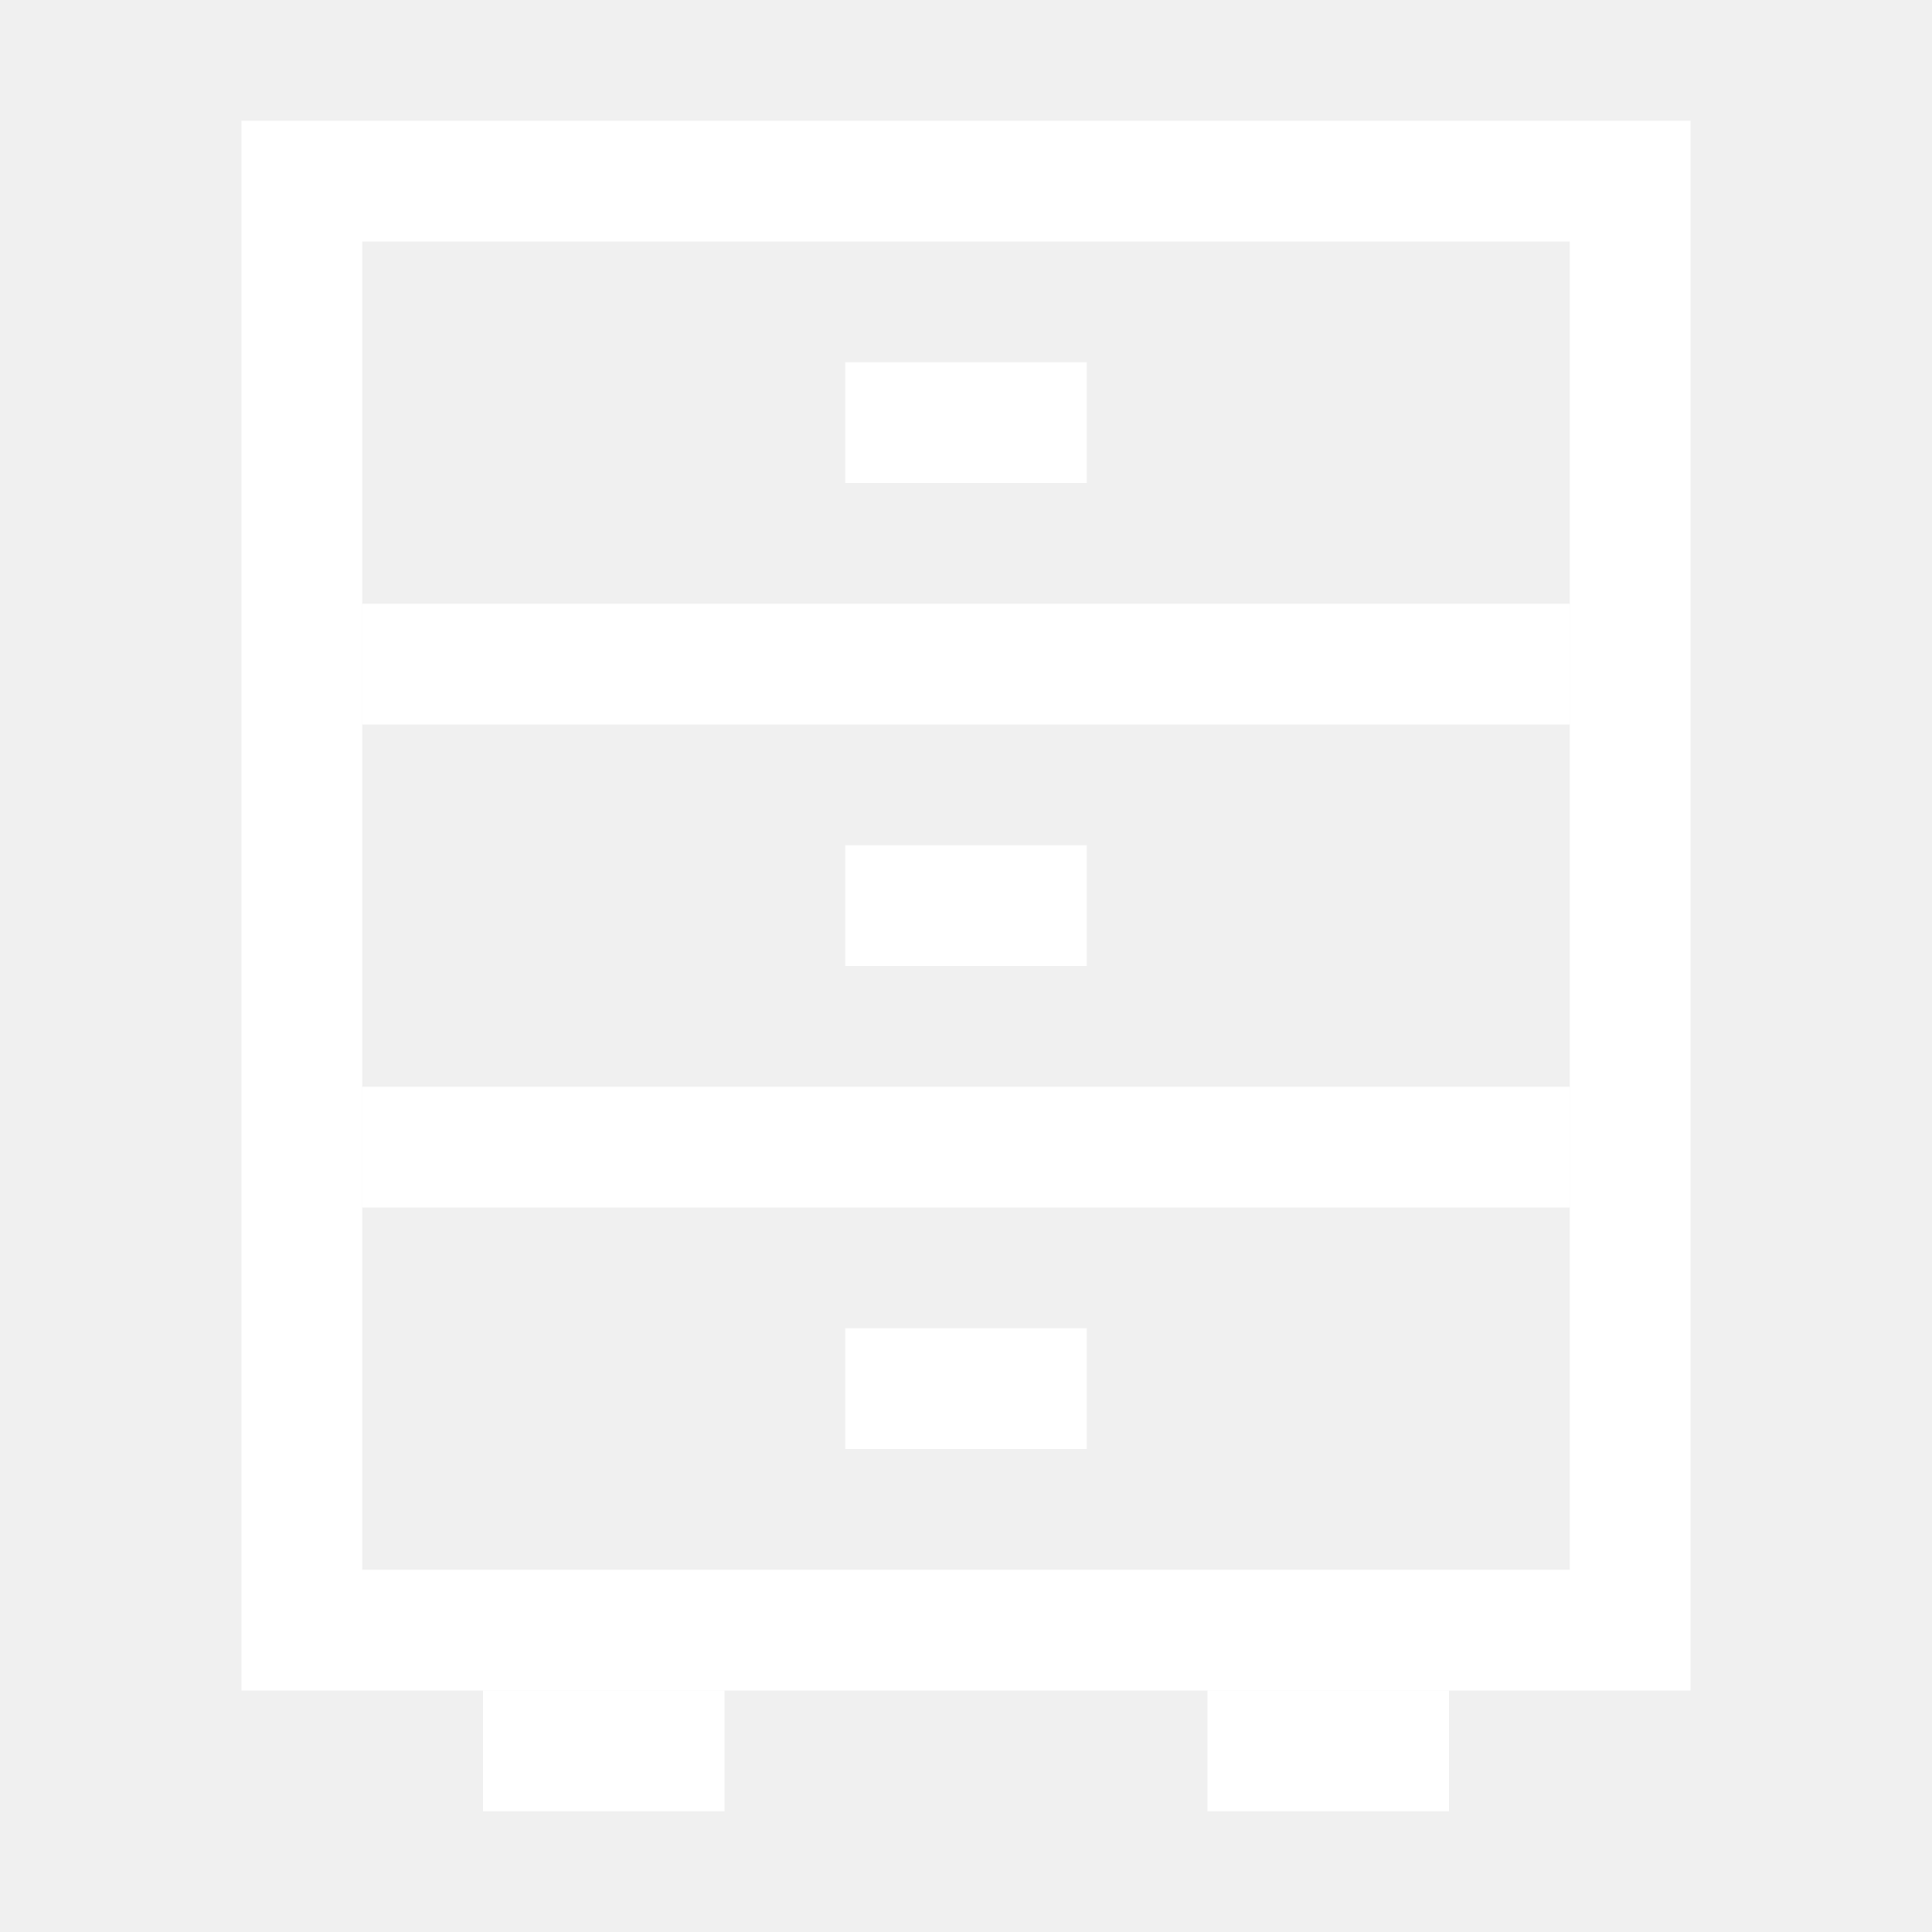
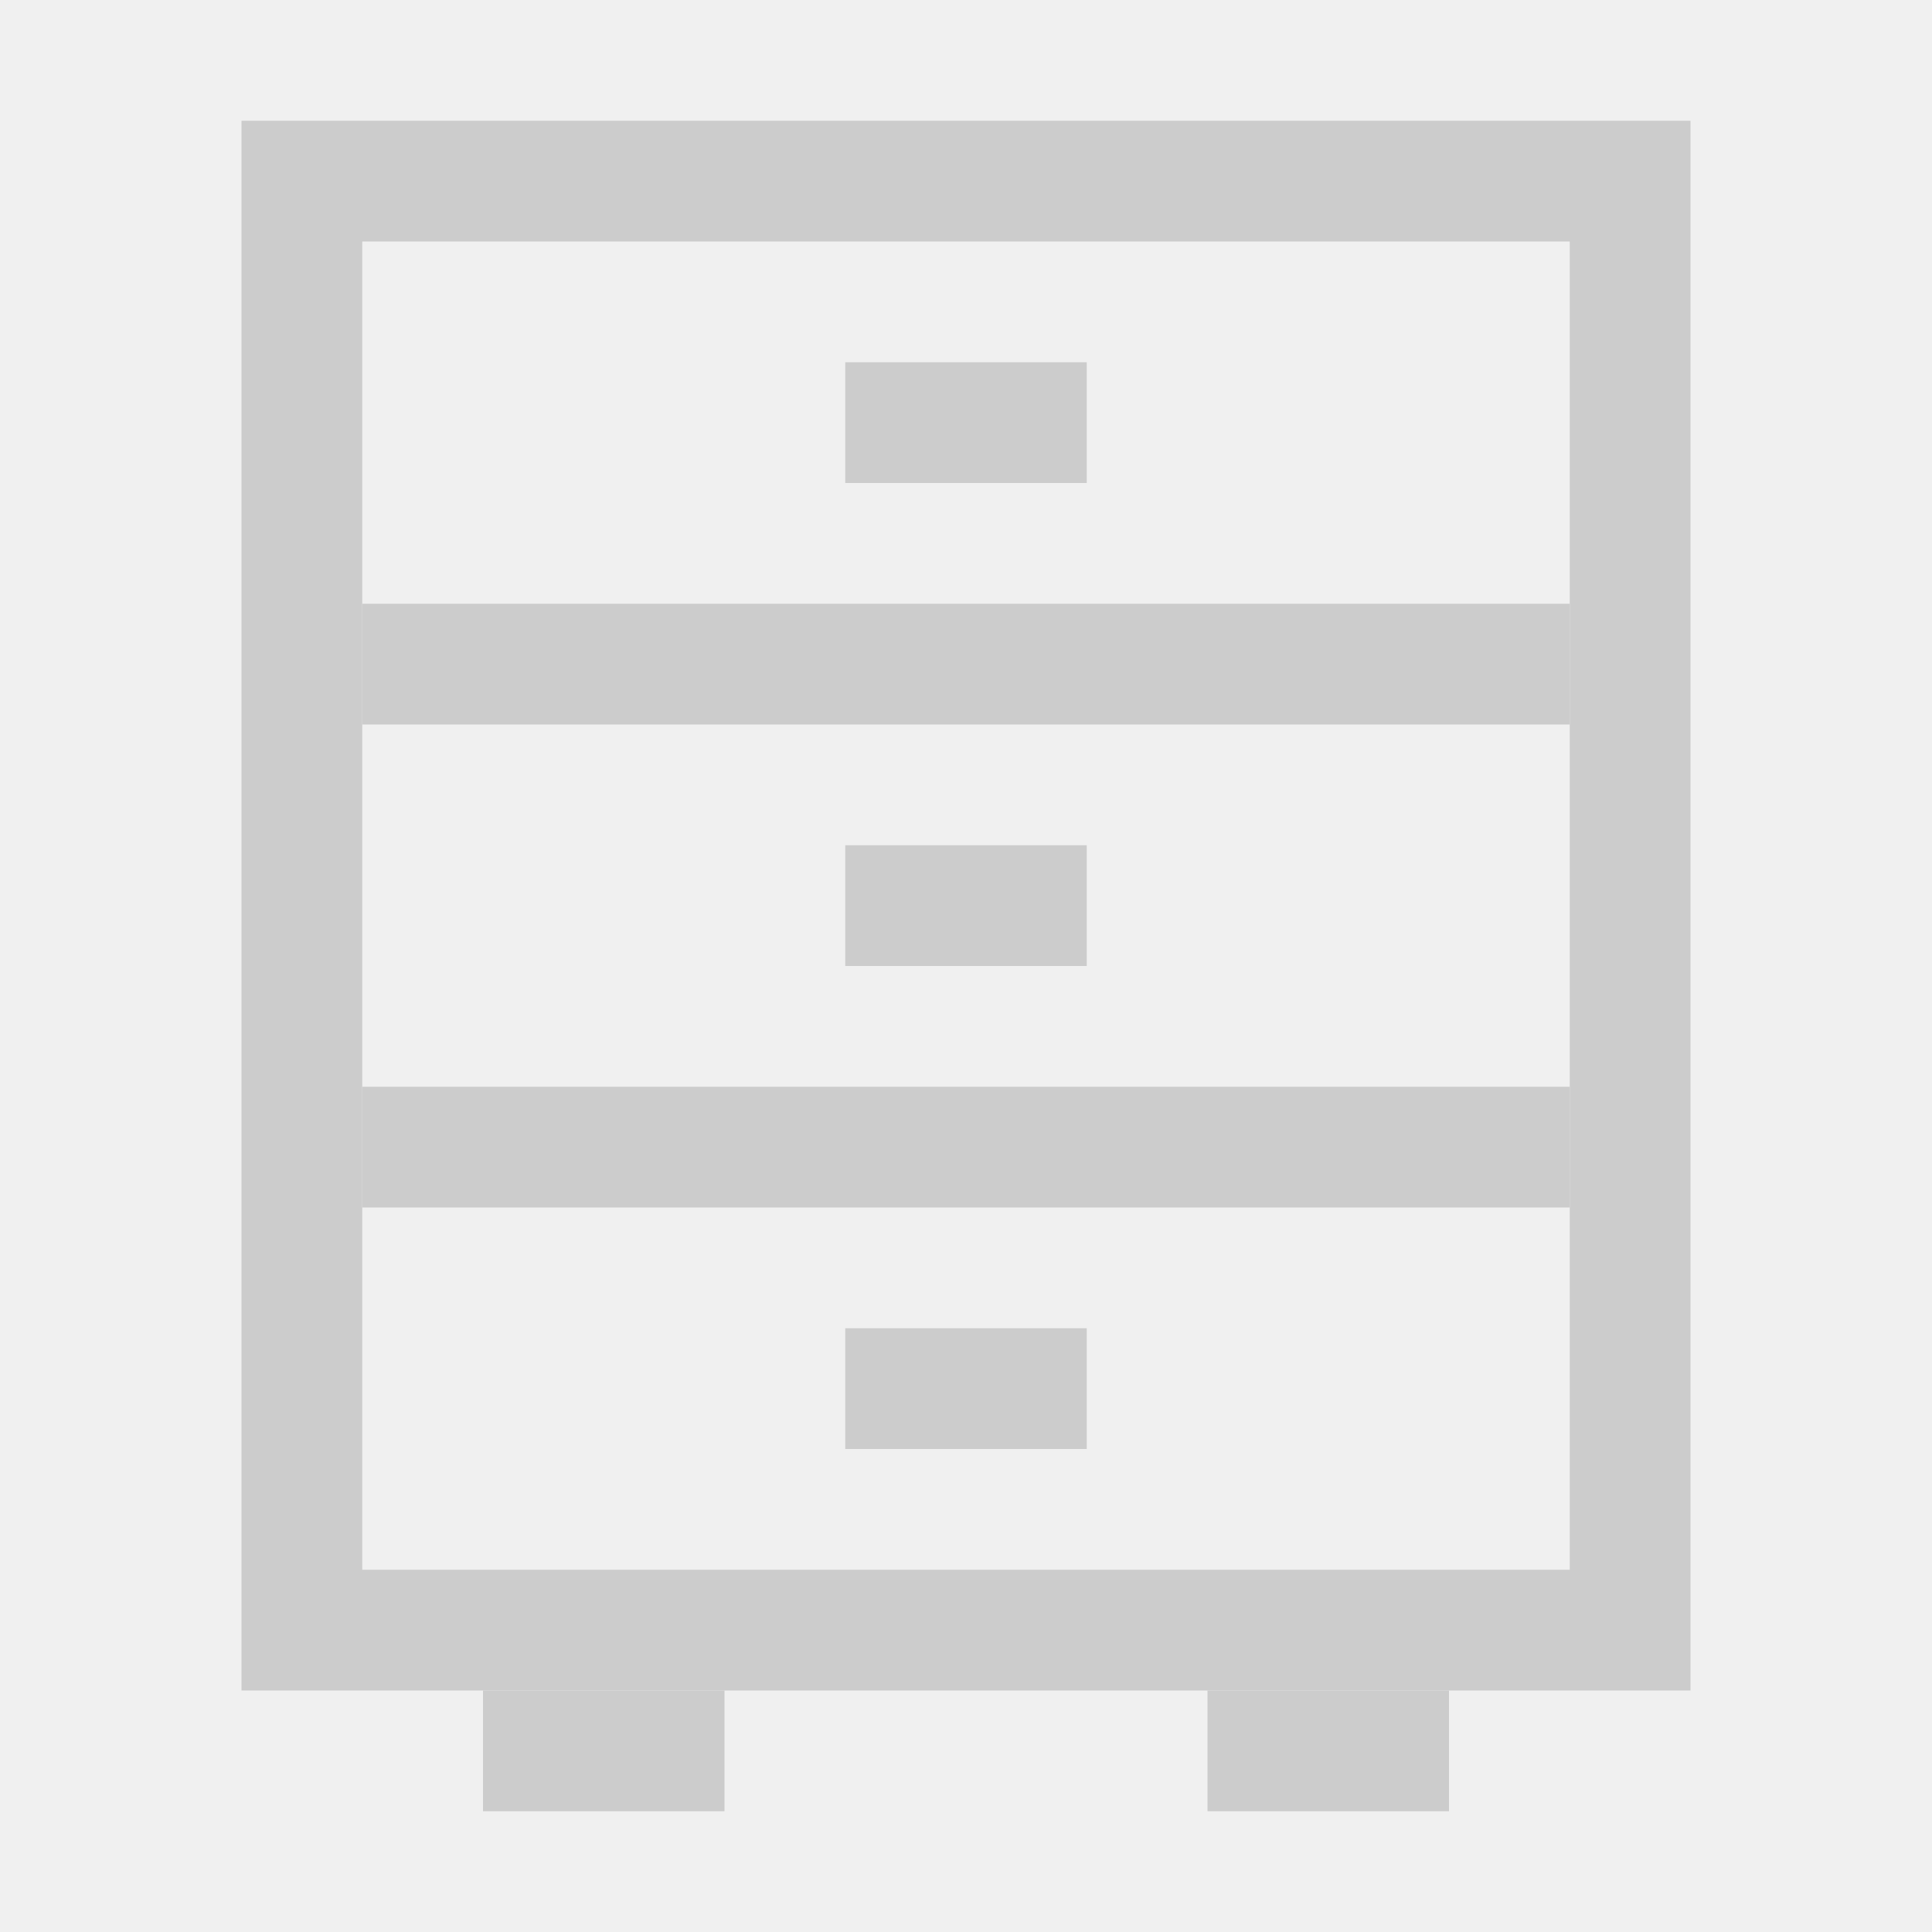
<svg xmlns="http://www.w3.org/2000/svg" id="icons" style="enable-background:new 0 0 32 32;" version="1.0" viewBox="0 0 32 32" xml:space="preserve">
  <style type="text/css">
- 	.st0{fill:none;stroke:#ffffff;stroke-width:2;stroke-miterlimit:10;}
- 	.st1{fill:#ffffff;}
+ 	.st0{fill:none;stroke:#cccccc;stroke-width:2;stroke-miterlimit:10;}
+ 	.st1{fill:#cccccc;}
</style>
  <rect class="st0" height="24" id="XMLID_77_" width="22" x="5" y="3" />
  <line class="st0" id="XMLID_93_" x1="6" x2="26" y1="11" y2="11" />
  <line class="st0" id="XMLID_94_" x1="6" x2="26" y1="19" y2="19" />
  <line class="st0" id="XMLID_95_" x1="14" x2="18" y1="7" y2="7" />
  <line class="st0" id="XMLID_103_" x1="14" x2="18" y1="15" y2="15" />
  <line class="st0" id="XMLID_104_" x1="14" x2="18" y1="23" y2="23" />
  <rect class="st1" height="2" id="XMLID_105_" width="4" x="8" y="28" />
  <rect class="st1" height="2" id="XMLID_106_" width="4" x="20" y="28" />
  <g id="XMLID_386_" />
</svg>
